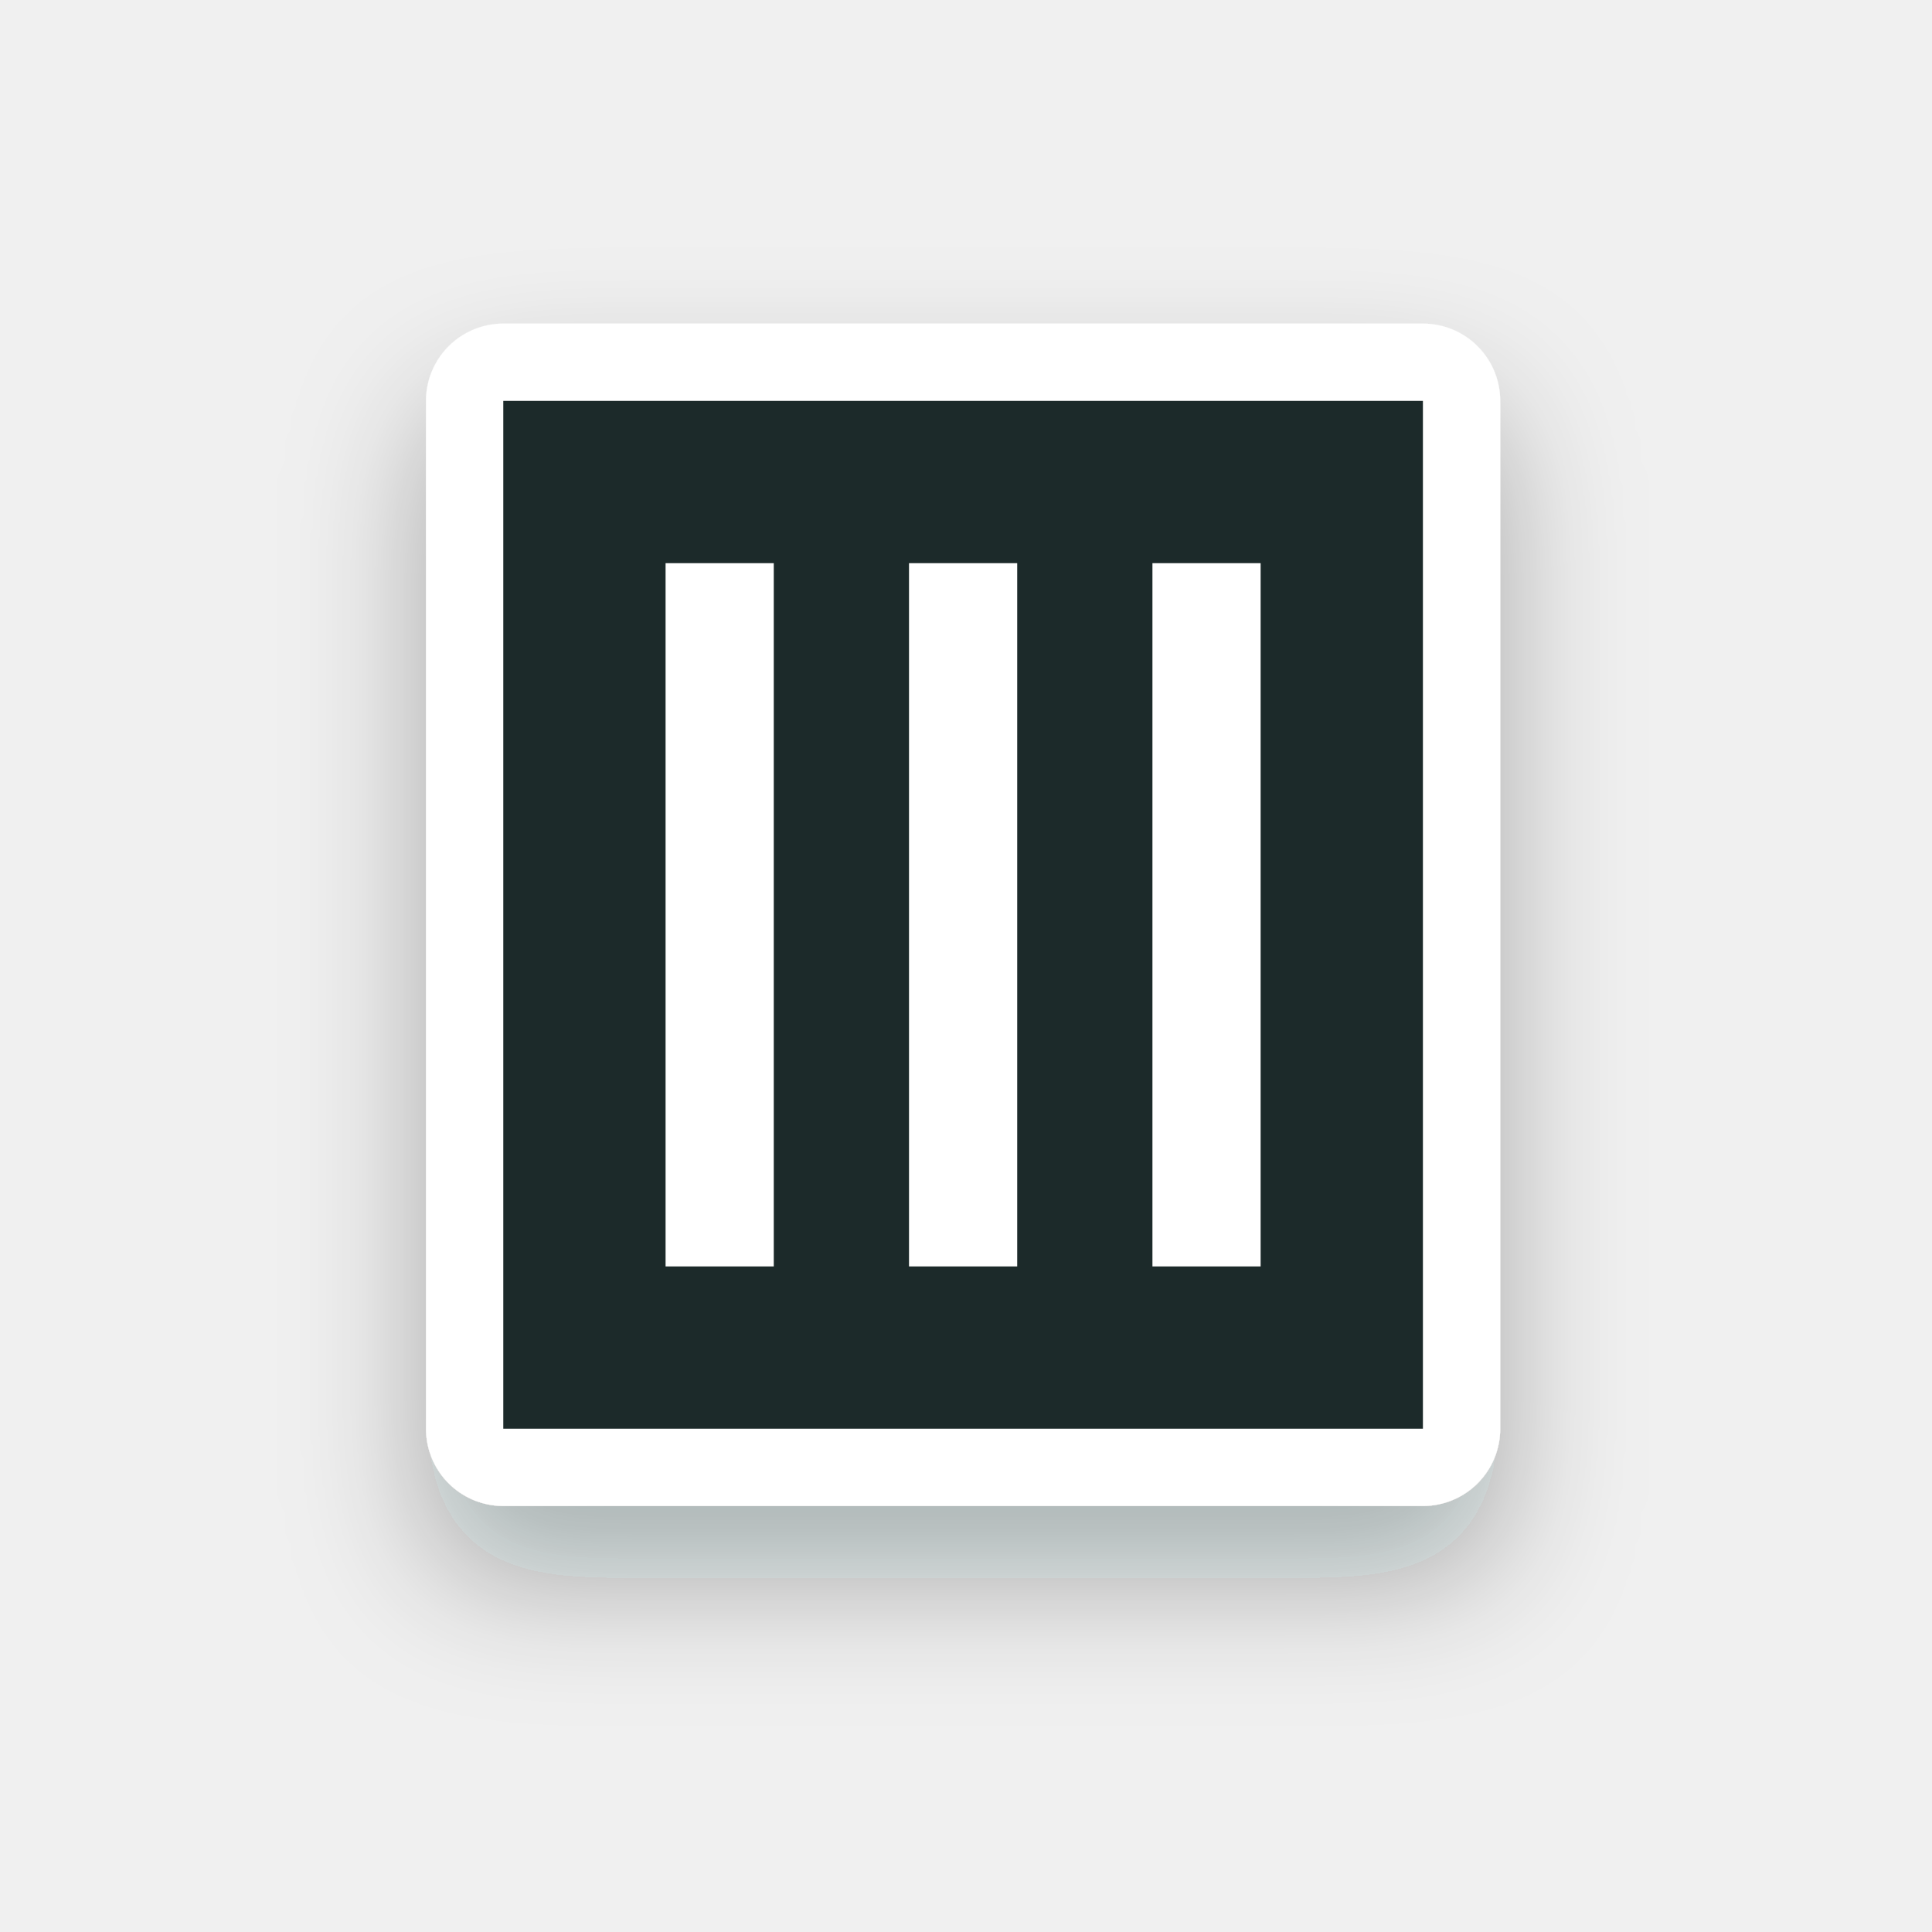
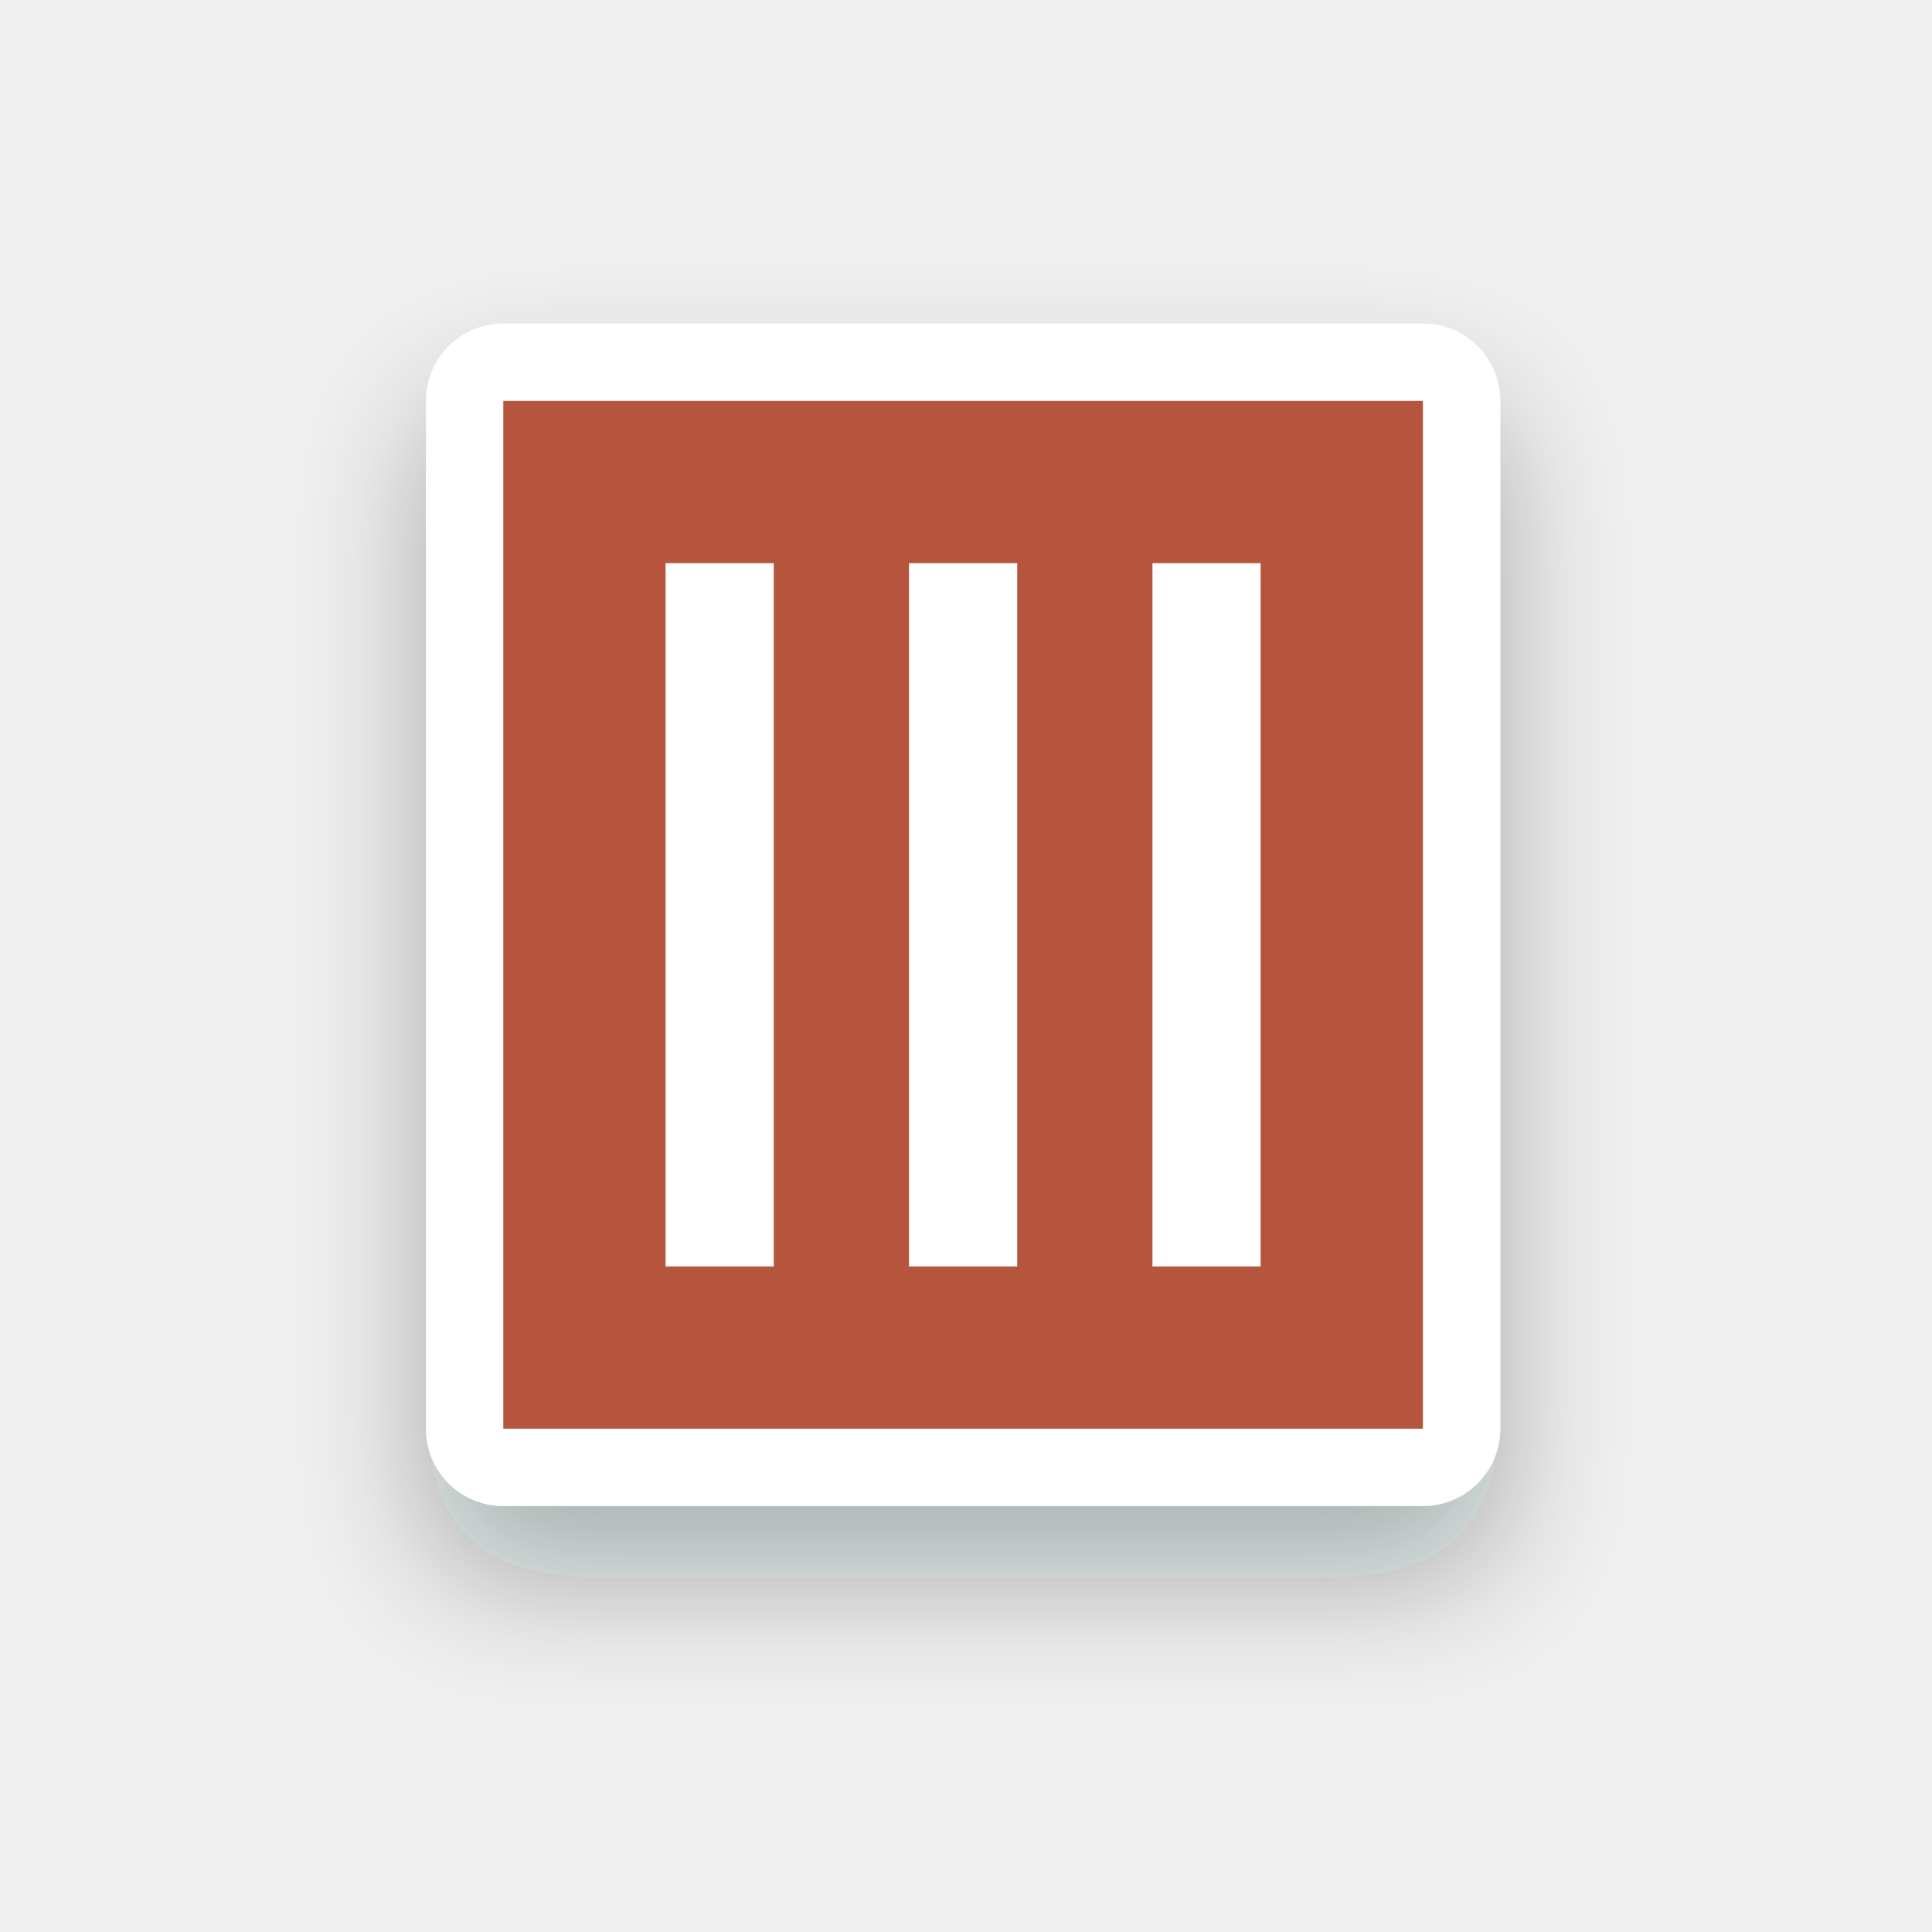
<svg xmlns="http://www.w3.org/2000/svg" width="96" height="96" viewBox="0 0 40 40">
  <defs>
    <filter id="c" x="-30%" y="-30%" width="160%" height="170%">
      <feDropShadow dx="0" dy="1.5" stdDeviation="1.4" flood-color="#102B2A" flood-opacity=".3" />
    </filter>
  </defs>
  <g filter="url(#c)">
    <g transform="translate(6.5 5.5) scale(1.12)">
-       <path d="M3.5 2.5h17v19h-17Z M6.5 5.5h2v13h-2Z M11 5.5h2v13h-2Z M15.5 5.5h2v13h-2Z" fill="#1f2a29" fill-rule="evenodd" stroke="#fff" stroke-width="2.857" stroke-linejoin="round" paint-order="stroke" />
+       <path d="M3.5 2.5h17v19h-17Z M6.5 5.5h2v13h-2Z M11 5.5h2v13h-2Z M15.5 5.5h2v13h-2Z" fill="#b5543c" fill-rule="evenodd" stroke="#fff" stroke-width="2.857" stroke-linejoin="round" paint-order="stroke" />
    </g>
  </g>
</svg>
